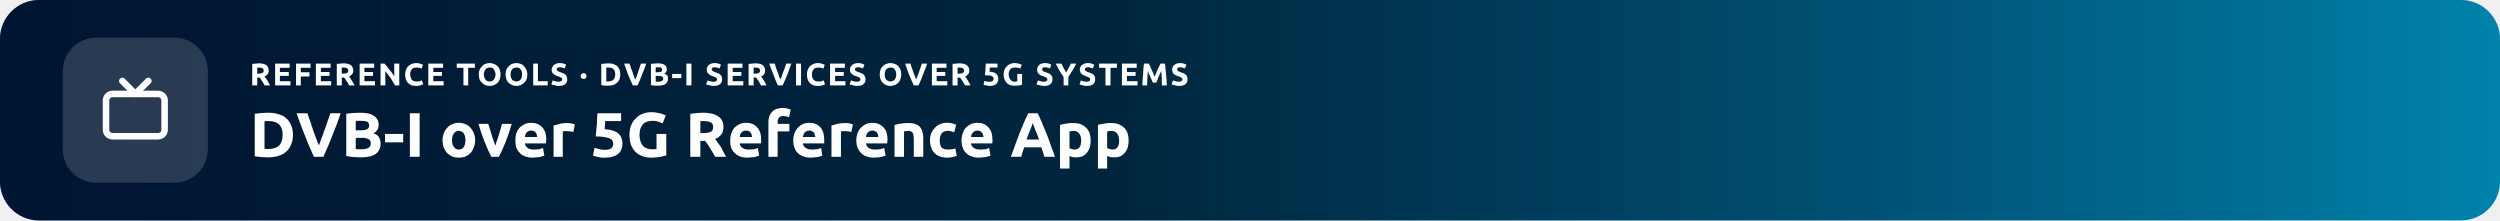
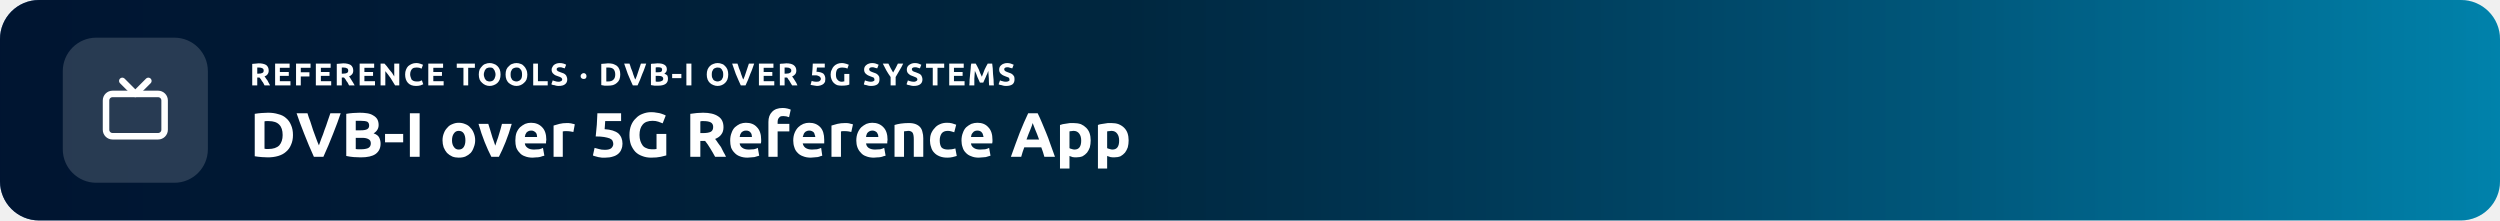
- <svg xmlns="http://www.w3.org/2000/svg" width="896" height="79" viewBox="0 0 896 79" role="img" aria-label="Reference Tools · DVB-I Services over 5G Systems: DVB-I over 5G Reference App">
+ <svg xmlns="http://www.w3.org/2000/svg" width="896" height="79" viewBox="0 0 896 79" role="img" aria-label="Reference Tools · DVB-I over 5G Systems: DVB-I over 5G Reference App">
  <defs>
    <linearGradient id="brand" x1="0" y1="0" x2="1" y2="0">
      <stop offset="0" stop-color="#003580" />
      <stop offset="1" stop-color="#00a0d2" />
    </linearGradient>
    <linearGradient id="shade" x1="0" y1="0" x2="1" y2="0">
      <stop offset="0" stop-color="#000" stop-opacity="0.62" />
      <stop offset="0.45" stop-color="#000" stop-opacity="0.62" />
      <stop offset="1" stop-color="#000" stop-opacity="0.18" />
    </linearGradient>
    <clipPath id="card">
      <rect width="896" height="79" rx="14" />
    </clipPath>
  </defs>
  <g clip-path="url(#card)">
    <rect width="896" height="79" fill="url(#brand)" />
    <rect width="896" height="79" fill="url(#shade)" />
  </g>
  <rect x="22.5" y="13.5" width="52" height="52" rx="12" fill="#fff" fill-opacity="0.16" />
  <g transform="translate(34.5 25.5) scale(1.16667)" fill="none" stroke="#fff" stroke-width="2" stroke-linecap="round" stroke-linejoin="round">
    <path d="M3 9a2 2 0 0 1 2 -2h14a2 2 0 0 1 2 2v9a2 2 0 0 1 -2 2h-14a2 2 0 0 1 -2 -2l0 -9" />
    <path d="M16 3l-4 4l-4 -4" />
  </g>
-   <path d="M92.7 22.7Q94.4 22.7 95.4 23.3Q96.3 24 96.3 25.3Q96.3 26.1 95.9 26.6Q95.6 27.1 94.8 27.4Q95.1 27.7 95.3 28.1Q95.6 28.5 95.9 28.9Q96.1 29.3 96.3 29.7Q96.6 30.2 96.8 30.6H94.8Q94.6 30.2 94.4 29.8Q94.2 29.4 93.9 29.1Q93.7 28.7 93.5 28.4Q93.2 28 93 27.8H92.2V30.6H90.4V22.9Q91 22.8 91.6 22.8Q92.2 22.7 92.7 22.7ZM92.8 24.2Q92.6 24.2 92.4 24.2Q92.3 24.2 92.2 24.2V26.4H92.7Q93.6 26.4 94.1 26.1Q94.5 25.9 94.5 25.3Q94.5 24.7 94.1 24.5Q93.6 24.2 92.8 24.2Z M98.6 30.6V22.8H103.8V24.3H100.3V25.8H103.5V27.2H100.3V29.1H104.1V30.6Z M106.1 30.6V22.8H111.3V24.3H107.8V25.9H110.9V27.4H107.8V30.6Z M113.2 30.6V22.8H118.5V24.3H115V25.8H118.1V27.2H115V29.1H118.7V30.6Z M123 22.7Q124.7 22.7 125.7 23.3Q126.6 24 126.6 25.3Q126.6 26.1 126.2 26.6Q125.8 27.1 125.1 27.4Q125.4 27.7 125.6 28.1Q125.9 28.5 126.1 28.9Q126.4 29.3 126.6 29.7Q126.9 30.2 127.1 30.6H125.1Q124.9 30.2 124.7 29.8Q124.5 29.4 124.2 29.1Q124 28.7 123.8 28.4Q123.5 28 123.3 27.8H122.5V30.6H120.7V22.9Q121.3 22.8 121.9 22.8Q122.5 22.7 123 22.7ZM123.1 24.2Q122.9 24.2 122.7 24.2Q122.6 24.2 122.5 24.2V26.4H122.9Q123.9 26.4 124.4 26.1Q124.8 25.9 124.8 25.3Q124.8 24.7 124.4 24.5Q123.9 24.2 123.1 24.2Z M128.9 30.6V22.8H134.1V24.3H130.6V25.8H133.7V27.2H130.6V29.1H134.4V30.6Z M141.6 30.6Q140.8 29.3 140 28Q139.1 26.7 138.1 25.5V30.6H136.4V22.8H137.8Q138.2 23.2 138.6 23.7Q139.1 24.3 139.5 24.9Q140 25.5 140.5 26.1Q140.9 26.8 141.3 27.4V22.8H143.1V30.6Z M149.1 30.8Q147.2 30.8 146.2 29.7Q145.2 28.6 145.2 26.7Q145.2 25.7 145.5 25Q145.8 24.2 146.3 23.7Q146.9 23.2 147.6 22.9Q148.3 22.6 149.2 22.6Q149.7 22.6 150.1 22.7Q150.5 22.8 150.8 22.9Q151.1 23 151.3 23.1Q151.5 23.2 151.6 23.2L151.1 24.6Q150.7 24.4 150.3 24.3Q149.8 24.2 149.2 24.2Q148.8 24.2 148.4 24.3Q148 24.4 147.7 24.7Q147.4 25 147.2 25.5Q147 26 147 26.7Q147 27.2 147.2 27.7Q147.3 28.1 147.5 28.5Q147.8 28.8 148.2 29Q148.7 29.2 149.3 29.2Q149.6 29.2 149.9 29.2Q150.3 29.1 150.5 29.1Q150.7 29 150.9 28.9Q151.1 28.8 151.2 28.8L151.7 30.2Q151.3 30.4 150.7 30.6Q150 30.8 149.1 30.8Z M153.5 30.6V22.8H158.8V24.3H155.3V25.8H158.4V27.2H155.3V29.1H159V30.6Z M170.2 22.8V24.3H167.8V30.6H166.1V24.3H163.7V22.8Z M173.4 26.7Q173.4 27.3 173.6 27.7Q173.7 28.2 174 28.5Q174.2 28.9 174.6 29Q175 29.2 175.5 29.2Q176 29.2 176.4 29Q176.8 28.9 177 28.5Q177.3 28.2 177.4 27.7Q177.6 27.3 177.6 26.7Q177.6 26.1 177.4 25.7Q177.3 25.2 177 24.9Q176.8 24.5 176.4 24.3Q176 24.2 175.5 24.2Q175 24.2 174.6 24.4Q174.2 24.5 174 24.9Q173.7 25.2 173.6 25.7Q173.4 26.1 173.4 26.7ZM179.4 26.7Q179.4 27.7 179.1 28.5Q178.8 29.2 178.3 29.7Q177.8 30.2 177 30.5Q176.3 30.8 175.5 30.8Q174.7 30.8 174 30.5Q173.3 30.2 172.8 29.7Q172.2 29.2 171.9 28.5Q171.6 27.7 171.6 26.7Q171.6 25.7 171.9 24.9Q172.3 24.2 172.8 23.7Q173.3 23.1 174 22.9Q174.7 22.6 175.5 22.6Q176.3 22.6 177 22.9Q177.7 23.1 178.3 23.7Q178.8 24.2 179.1 24.9Q179.4 25.7 179.4 26.7Z M183 26.7Q183 27.3 183.1 27.7Q183.3 28.2 183.5 28.5Q183.8 28.9 184.2 29Q184.6 29.2 185.1 29.2Q185.6 29.2 185.9 29Q186.3 28.9 186.6 28.5Q186.9 28.2 187 27.7Q187.1 27.3 187.1 26.7Q187.1 26.1 187 25.7Q186.9 25.2 186.6 24.9Q186.3 24.5 185.9 24.3Q185.6 24.2 185.1 24.2Q184.6 24.2 184.2 24.4Q183.8 24.5 183.5 24.9Q183.3 25.2 183.1 25.7Q183 26.1 183 26.7ZM189 26.7Q189 27.7 188.7 28.5Q188.4 29.2 187.8 29.7Q187.3 30.2 186.6 30.5Q185.9 30.8 185.1 30.8Q184.3 30.8 183.6 30.5Q182.9 30.2 182.3 29.7Q181.8 29.2 181.5 28.5Q181.2 27.7 181.2 26.7Q181.2 25.7 181.5 24.9Q181.8 24.2 182.4 23.7Q182.9 23.1 183.6 22.9Q184.3 22.6 185.1 22.6Q185.9 22.6 186.6 22.9Q187.3 23.1 187.8 23.7Q188.3 24.2 188.6 24.9Q189 25.7 189 26.7Z M196.3 29.1V30.6H191.1V22.8H192.8V29.1Z M200.2 29.3Q200.6 29.3 200.8 29.2Q201.1 29.1 201.2 29Q201.4 28.9 201.4 28.8Q201.5 28.6 201.5 28.5Q201.5 28.1 201.1 27.8Q200.8 27.6 199.9 27.3Q199.5 27.1 199.1 27Q198.7 26.8 198.4 26.5Q198.1 26.3 197.9 25.9Q197.7 25.5 197.7 25Q197.7 24.4 198 24Q198.2 23.6 198.5 23.3Q198.9 23 199.4 22.8Q200 22.6 200.6 22.6Q201.4 22.6 202 22.8Q202.6 23 202.9 23.2L202.4 24.5Q202.1 24.4 201.7 24.3Q201.3 24.1 200.7 24.1Q200.1 24.1 199.8 24.3Q199.5 24.5 199.5 24.8Q199.5 25 199.6 25.2Q199.8 25.3 199.9 25.5Q200.1 25.6 200.4 25.7Q200.6 25.8 200.9 25.9Q201.5 26.1 202 26.3Q202.4 26.5 202.7 26.8Q203 27.1 203.1 27.5Q203.3 27.9 203.3 28.5Q203.3 29.6 202.5 30.2Q201.8 30.8 200.2 30.8Q199.7 30.8 199.3 30.7Q198.9 30.6 198.6 30.5Q198.2 30.5 198 30.4Q197.8 30.3 197.6 30.2L198.1 28.8Q198.5 29 199 29.1Q199.5 29.3 200.2 29.3Z M210.2 27.3Q210.2 27.8 209.9 28.1Q209.6 28.3 209.2 28.3Q208.8 28.3 208.5 28.1Q208.1 27.8 208.1 27.3Q208.1 26.8 208.5 26.5Q208.8 26.2 209.2 26.2Q209.6 26.2 209.9 26.5Q210.2 26.8 210.2 27.3Z M217.3 29.2Q217.4 29.2 217.6 29.2Q217.7 29.2 217.9 29.2Q219.3 29.2 219.9 28.5Q220.5 27.9 220.5 26.7Q220.5 25.5 219.9 24.8Q219.3 24.2 218 24.2Q217.8 24.2 217.6 24.2Q217.4 24.2 217.3 24.2ZM222.3 26.7Q222.3 27.7 222 28.5Q221.7 29.2 221.1 29.7Q220.6 30.2 219.7 30.5Q218.9 30.7 217.9 30.7Q217.4 30.7 216.7 30.7Q216.1 30.6 215.5 30.5V22.9Q216.1 22.8 216.8 22.8Q217.4 22.7 217.9 22.7Q218.9 22.7 219.7 22.9Q220.5 23.2 221.1 23.6Q221.7 24.1 222 24.9Q222.3 25.6 222.3 26.7Z M226.8 30.6Q226.3 29.6 225.9 28.6Q225.4 27.5 225 26.5Q224.6 25.4 224.3 24.5Q223.9 23.5 223.7 22.8H225.6Q225.9 23.5 226.1 24.3Q226.4 25 226.7 25.8Q226.9 26.6 227.2 27.3Q227.4 28 227.7 28.5Q227.9 28 228.2 27.3Q228.4 26.6 228.7 25.8Q229 25 229.2 24.3Q229.5 23.5 229.7 22.8H231.6Q231.3 23.5 231 24.5Q230.7 25.4 230.2 26.5Q229.8 27.5 229.4 28.6Q228.9 29.6 228.5 30.6Z M235.9 30.7Q235.2 30.7 234.6 30.7Q234 30.6 233.3 30.5V22.9Q233.8 22.8 234.5 22.8Q235.1 22.7 235.6 22.7Q236.4 22.7 237 22.8Q237.6 22.9 238.1 23.2Q238.5 23.4 238.8 23.9Q239 24.3 239 24.9Q239 25.8 238.1 26.4Q238.9 26.7 239.2 27.1Q239.4 27.6 239.4 28.2Q239.4 29.5 238.5 30.1Q237.6 30.7 235.9 30.7ZM235 27.2V29.2Q235.2 29.2 235.4 29.3Q235.6 29.3 235.9 29.3Q236.7 29.3 237.2 29Q237.7 28.8 237.7 28.2Q237.7 27.7 237.2 27.4Q236.8 27.2 236.1 27.2ZM235 25.9H235.8Q236.7 25.9 237 25.7Q237.3 25.4 237.3 25Q237.3 24.5 237 24.3Q236.6 24.1 235.9 24.1Q235.7 24.1 235.4 24.1Q235.2 24.1 235 24.2Z M240.9 26.5H244.2V28H240.9Z M246 22.8H247.8V30.6H246Z M255.7 29.3Q256.1 29.3 256.4 29.2Q256.6 29.1 256.7 29Q256.9 28.9 256.9 28.8Q257 28.6 257 28.5Q257 28.1 256.6 27.8Q256.3 27.6 255.4 27.3Q255 27.1 254.6 27Q254.3 26.8 254 26.5Q253.6 26.3 253.5 25.9Q253.3 25.5 253.3 25Q253.3 24.4 253.5 24Q253.7 23.6 254 23.3Q254.4 23 254.9 22.8Q255.5 22.6 256.1 22.6Q256.9 22.6 257.5 22.8Q258.1 23 258.4 23.2L257.9 24.5Q257.6 24.4 257.2 24.3Q256.8 24.1 256.2 24.1Q255.6 24.1 255.3 24.3Q255.1 24.5 255.1 24.8Q255.1 25 255.2 25.2Q255.3 25.3 255.5 25.5Q255.6 25.6 255.9 25.7Q256.1 25.8 256.4 25.9Q257 26.1 257.5 26.3Q257.9 26.5 258.2 26.8Q258.5 27.1 258.7 27.5Q258.8 27.9 258.8 28.5Q258.8 29.6 258 30.2Q257.3 30.8 255.7 30.8Q255.2 30.8 254.8 30.7Q254.4 30.6 254.1 30.5Q253.8 30.5 253.5 30.4Q253.3 30.3 253.1 30.2L253.6 28.8Q254 29 254.5 29.1Q255 29.3 255.7 29.3Z M260.8 30.6V22.8H266.1V24.3H262.6V25.8H265.7V27.2H262.6V29.1H266.4V30.6Z M270.6 22.7Q272.4 22.7 273.3 23.3Q274.2 24 274.2 25.3Q274.2 26.1 273.9 26.6Q273.5 27.1 272.8 27.4Q273 27.7 273.3 28.1Q273.5 28.5 273.8 28.9Q274 29.3 274.3 29.7Q274.5 30.2 274.7 30.6H272.7Q272.5 30.2 272.3 29.8Q272.1 29.4 271.9 29.1Q271.6 28.7 271.4 28.4Q271.2 28 271 27.8H270.1V30.6H268.3V22.9Q268.9 22.8 269.5 22.8Q270.1 22.7 270.6 22.7ZM270.7 24.2Q270.5 24.2 270.4 24.2Q270.2 24.2 270.1 24.2V26.4H270.6Q271.6 26.4 272 26.1Q272.4 25.9 272.4 25.3Q272.4 24.7 272 24.5Q271.6 24.2 270.7 24.2Z M278.8 30.6Q278.4 29.6 277.9 28.6Q277.5 27.5 277.1 26.5Q276.7 25.4 276.3 24.5Q276 23.5 275.7 22.8H277.7Q277.9 23.5 278.1 24.3Q278.4 25 278.7 25.8Q279 26.6 279.2 27.3Q279.5 28 279.7 28.5Q279.9 28 280.2 27.3Q280.4 26.6 280.7 25.8Q281 25 281.3 24.3Q281.5 23.5 281.8 22.8H283.6Q283.4 23.5 283 24.5Q282.7 25.4 282.3 26.5Q281.9 27.5 281.4 28.6Q281 29.6 280.5 30.6Z M285.3 22.8H287.1V30.6H285.3Z M293.1 30.8Q291.2 30.8 290.2 29.7Q289.2 28.6 289.2 26.7Q289.2 25.7 289.5 25Q289.8 24.2 290.3 23.7Q290.9 23.2 291.6 22.9Q292.3 22.6 293.2 22.6Q293.7 22.6 294.1 22.7Q294.5 22.8 294.8 22.9Q295.1 23 295.3 23.1Q295.5 23.2 295.6 23.2L295.1 24.6Q294.7 24.4 294.2 24.3Q293.8 24.2 293.2 24.2Q292.8 24.2 292.4 24.3Q292 24.4 291.7 24.7Q291.4 25 291.2 25.5Q291 26 291 26.7Q291 27.2 291.1 27.7Q291.3 28.1 291.5 28.5Q291.8 28.8 292.2 29Q292.6 29.2 293.2 29.2Q293.6 29.2 293.9 29.2Q294.2 29.1 294.5 29.1Q294.7 29 294.9 28.9Q295.1 28.8 295.2 28.8L295.7 30.2Q295.3 30.4 294.7 30.6Q294 30.8 293.1 30.8Z M297.5 30.6V22.8H302.8V24.3H299.3V25.8H302.4V27.2H299.3V29.1H303V30.6Z M307.1 29.3Q307.5 29.3 307.7 29.2Q308 29.1 308.1 29Q308.3 28.9 308.3 28.8Q308.4 28.6 308.4 28.5Q308.4 28.1 308 27.8Q307.7 27.6 306.8 27.3Q306.4 27.1 306 27Q305.6 26.8 305.3 26.5Q305 26.3 304.8 25.9Q304.6 25.5 304.6 25Q304.6 24.4 304.8 24Q305.1 23.6 305.4 23.3Q305.8 23 306.3 22.8Q306.9 22.6 307.5 22.6Q308.3 22.6 308.9 22.8Q309.4 23 309.8 23.2L309.3 24.5Q309 24.4 308.6 24.3Q308.2 24.1 307.6 24.1Q307 24.1 306.7 24.3Q306.4 24.5 306.4 24.8Q306.4 25 306.5 25.2Q306.6 25.3 306.8 25.5Q307 25.6 307.3 25.7Q307.5 25.8 307.8 25.9Q308.4 26.1 308.9 26.3Q309.3 26.5 309.6 26.8Q309.9 27.1 310 27.5Q310.2 27.9 310.2 28.5Q310.2 29.6 309.4 30.2Q308.7 30.8 307.1 30.8Q306.6 30.8 306.2 30.7Q305.8 30.6 305.4 30.5Q305.1 30.5 304.9 30.4Q304.7 30.3 304.5 30.2L305 28.8Q305.4 29 305.9 29.1Q306.4 29.3 307.1 29.3Z M317.1 26.7Q317.1 27.3 317.2 27.7Q317.3 28.2 317.6 28.5Q317.9 28.9 318.3 29Q318.6 29.2 319.1 29.2Q319.6 29.2 320 29Q320.4 28.9 320.7 28.5Q320.9 28.2 321.1 27.7Q321.2 27.3 321.2 26.7Q321.2 26.1 321.1 25.7Q320.9 25.2 320.7 24.9Q320.4 24.5 320 24.3Q319.6 24.2 319.1 24.2Q318.6 24.2 318.3 24.4Q317.9 24.5 317.6 24.9Q317.3 25.2 317.2 25.7Q317.1 26.1 317.1 26.7ZM323 26.7Q323 27.7 322.7 28.5Q322.4 29.2 321.9 29.7Q321.4 30.2 320.7 30.5Q320 30.8 319.1 30.8Q318.3 30.8 317.6 30.5Q316.9 30.2 316.4 29.7Q315.9 29.2 315.6 28.5Q315.3 27.7 315.3 26.7Q315.3 25.7 315.6 24.9Q315.9 24.2 316.4 23.7Q317 23.1 317.7 22.9Q318.4 22.6 319.1 22.6Q319.9 22.6 320.6 22.9Q321.4 23.1 321.9 23.7Q322.4 24.2 322.7 24.9Q323 25.7 323 26.7Z M327.5 30.6Q327 29.6 326.6 28.6Q326.1 27.5 325.7 26.5Q325.3 25.4 325 24.5Q324.6 23.5 324.4 22.8H326.3Q326.5 23.5 326.8 24.3Q327.1 25 327.3 25.8Q327.6 26.6 327.9 27.3Q328.1 28 328.3 28.5Q328.6 28 328.8 27.3Q329.1 26.6 329.4 25.8Q329.6 25 329.9 24.3Q330.2 23.5 330.4 22.8H332.3Q332 23.5 331.7 24.5Q331.3 25.4 330.9 26.5Q330.5 27.5 330.1 28.6Q329.6 29.6 329.2 30.6Z M334 30.6V22.8H339.2V24.3H335.7V25.8H338.8V27.2H335.7V29.1H339.5V30.6Z M343.7 22.7Q345.5 22.7 346.4 23.3Q347.4 24 347.4 25.3Q347.4 26.1 347 26.6Q346.6 27.1 345.9 27.4Q346.1 27.7 346.4 28.1Q346.6 28.5 346.9 28.9Q347.1 29.3 347.4 29.7Q347.6 30.2 347.8 30.6H345.9Q345.6 30.2 345.4 29.8Q345.2 29.4 345 29.1Q344.7 28.7 344.5 28.4Q344.3 28 344.1 27.8H343.2V30.6H341.4V22.9Q342 22.8 342.6 22.8Q343.2 22.7 343.7 22.7ZM343.8 24.2Q343.6 24.2 343.5 24.2Q343.3 24.2 343.2 24.2V26.4H343.7Q344.7 26.4 345.1 26.1Q345.5 25.9 345.5 25.3Q345.5 24.7 345.1 24.5Q344.7 24.2 343.8 24.2Z M356.1 28.3Q356.1 28 356 27.7Q355.9 27.5 355.5 27.3Q355.1 27.1 354.5 27Q353.9 27 353 27Q353.1 25.9 353.2 24.8Q353.3 23.8 353.3 22.8H357.5V24.2H354.7Q354.7 24.6 354.7 25Q354.7 25.4 354.6 25.7Q356.3 25.8 357 26.4Q357.8 27.1 357.8 28.3Q357.8 28.8 357.6 29.3Q357.4 29.7 357.1 30.1Q356.7 30.4 356.1 30.6Q355.5 30.8 354.7 30.8Q354.4 30.8 354.1 30.7Q353.8 30.7 353.5 30.6Q353.2 30.6 352.9 30.5Q352.7 30.4 352.5 30.4L352.8 29Q353.1 29.1 353.6 29.2Q354 29.3 354.7 29.3Q355.5 29.3 355.8 29Q356.1 28.7 356.1 28.3Z M363.9 24.2Q362.6 24.2 362.1 24.8Q361.5 25.5 361.5 26.7Q361.5 27.3 361.7 27.7Q361.8 28.2 362.1 28.5Q362.4 28.9 362.8 29.1Q363.2 29.3 363.7 29.3Q364 29.3 364.2 29.2Q364.4 29.2 364.6 29.2V26.5H366.3V30.3Q366 30.5 365.3 30.6Q364.6 30.7 363.6 30.7Q362.7 30.7 362 30.5Q361.3 30.2 360.8 29.7Q360.3 29.2 360 28.4Q359.7 27.7 359.7 26.7Q359.7 25.7 360 25Q360.3 24.2 360.9 23.7Q361.4 23.2 362.1 22.9Q362.8 22.6 363.6 22.6Q364.2 22.6 364.6 22.7Q365.1 22.8 365.4 22.9Q365.7 23 365.9 23.1Q366.1 23.2 366.2 23.2L365.7 24.6Q365.4 24.4 364.9 24.3Q364.4 24.2 363.9 24.2Z M374.1 29.3Q374.5 29.3 374.7 29.2Q375 29.1 375.1 29Q375.3 28.9 375.3 28.8Q375.4 28.6 375.4 28.5Q375.4 28.1 375 27.8Q374.7 27.6 373.8 27.3Q373.4 27.1 373 27Q372.7 26.8 372.3 26.5Q372 26.3 371.9 25.9Q371.7 25.5 371.7 25Q371.7 24.4 371.9 24Q372.1 23.6 372.4 23.3Q372.8 23 373.3 22.8Q373.9 22.6 374.5 22.6Q375.3 22.6 375.9 22.8Q376.5 23 376.8 23.2L376.3 24.5Q376 24.4 375.6 24.3Q375.2 24.1 374.6 24.1Q374 24.1 373.7 24.3Q373.5 24.5 373.5 24.8Q373.5 25 373.6 25.2Q373.7 25.3 373.8 25.5Q374 25.6 374.3 25.7Q374.5 25.8 374.8 25.9Q375.4 26.1 375.9 26.3Q376.3 26.5 376.6 26.8Q376.9 27.1 377.1 27.5Q377.2 27.9 377.2 28.5Q377.2 29.6 376.4 30.2Q375.7 30.8 374.1 30.8Q373.6 30.8 373.2 30.7Q372.8 30.6 372.5 30.5Q372.1 30.5 371.9 30.4Q371.7 30.3 371.5 30.2L372 28.8Q372.4 29 372.9 29.1Q373.4 29.3 374.1 29.3Z M382.1 26Q382.6 25.2 383 24.4Q383.4 23.6 383.8 22.8H385.7Q385.1 24.1 384.4 25.2Q383.7 26.4 382.9 27.6V30.6H381.2V27.6Q380.4 26.5 379.7 25.3Q379 24.1 378.4 22.8H380.4Q380.8 23.6 381.2 24.4Q381.6 25.2 382.1 26Z M389.5 29.3Q389.8 29.3 390.1 29.2Q390.3 29.1 390.5 29Q390.6 28.9 390.7 28.8Q390.7 28.6 390.7 28.5Q390.7 28.1 390.4 27.8Q390 27.6 389.1 27.3Q388.8 27.1 388.4 27Q388 26.8 387.7 26.5Q387.4 26.3 387.2 25.9Q387 25.5 387 25Q387 24.4 387.2 24Q387.4 23.6 387.8 23.3Q388.1 23 388.7 22.8Q389.2 22.6 389.9 22.6Q390.7 22.6 391.2 22.8Q391.8 23 392.2 23.2L391.7 24.5Q391.3 24.4 390.9 24.3Q390.5 24.1 390 24.1Q389.3 24.1 389.1 24.3Q388.8 24.5 388.8 24.8Q388.8 25 388.9 25.2Q389 25.3 389.2 25.5Q389.4 25.6 389.6 25.7Q389.9 25.8 390.1 25.9Q390.8 26.1 391.2 26.3Q391.7 26.5 392 26.8Q392.2 27.1 392.4 27.5Q392.5 27.9 392.5 28.5Q392.5 29.6 391.8 30.2Q391 30.8 389.5 30.8Q389 30.8 388.5 30.7Q388.1 30.6 387.8 30.5Q387.5 30.5 387.2 30.4Q387 30.3 386.9 30.2L387.4 28.8Q387.7 29 388.2 29.1Q388.7 29.3 389.5 29.3Z M400.3 22.8V24.3H398V30.6H396.2V24.3H393.9V22.8Z M402.1 30.6V22.8H407.4V24.3H403.9V25.8H407V27.2H403.9V29.1H407.7V30.6Z M411.7 22.8Q411.9 23.2 412.2 23.7Q412.4 24.3 412.7 24.9Q413 25.5 413.3 26.2Q413.6 26.9 413.8 27.5Q414.1 26.9 414.4 26.2Q414.6 25.5 414.9 24.9Q415.2 24.3 415.5 23.7Q415.7 23.2 415.9 22.8H417.5Q417.7 23.6 417.7 24.5Q417.8 25.5 417.9 26.5Q418 27.6 418.1 28.6Q418.1 29.7 418.2 30.6H416.4Q416.4 29.5 416.4 28.1Q416.3 26.8 416.2 25.4Q416 25.9 415.7 26.5Q415.5 27 415.2 27.6Q415 28.2 414.8 28.7Q414.6 29.2 414.4 29.6H413.2Q413 29.2 412.8 28.7Q412.6 28.2 412.3 27.6Q412.1 27 411.8 26.5Q411.6 25.9 411.4 25.4Q411.3 26.8 411.2 28.1Q411.2 29.5 411.1 30.6H409.4Q409.5 29.7 409.5 28.6Q409.6 27.6 409.7 26.5Q409.7 25.5 409.8 24.5Q409.9 23.6 410 22.8Z M422.5 29.3Q422.9 29.3 423.1 29.2Q423.4 29.1 423.5 29Q423.7 28.9 423.7 28.8Q423.8 28.6 423.8 28.5Q423.8 28.1 423.4 27.8Q423.1 27.6 422.2 27.3Q421.8 27.1 421.4 27Q421 26.8 420.7 26.5Q420.4 26.3 420.3 25.9Q420.1 25.5 420.1 25Q420.1 24.4 420.3 24Q420.5 23.6 420.8 23.3Q421.2 23 421.7 22.8Q422.3 22.6 422.9 22.6Q423.7 22.6 424.3 22.8Q424.9 23 425.2 23.2L424.7 24.5Q424.4 24.4 424 24.3Q423.6 24.1 423 24.1Q422.4 24.1 422.1 24.3Q421.9 24.5 421.9 24.8Q421.9 25 422 25.2Q422.1 25.3 422.2 25.5Q422.4 25.6 422.7 25.7Q422.9 25.8 423.2 25.9Q423.8 26.1 424.3 26.3Q424.7 26.5 425 26.8Q425.3 27.1 425.5 27.5Q425.6 27.9 425.6 28.5Q425.6 29.6 424.8 30.2Q424.1 30.8 422.5 30.8Q422 30.8 421.6 30.7Q421.2 30.6 420.9 30.5Q420.5 30.5 420.3 30.4Q420.1 30.3 419.9 30.2L420.4 28.8Q420.8 29 421.3 29.1Q421.8 29.3 422.5 29.3Z" fill="#fff" />
+   <path d="M92.7 22.7Q94.4 22.7 95.4 23.3Q96.3 24 96.3 25.3Q96.3 26.1 95.9 26.6Q95.6 27.1 94.8 27.4Q95.1 27.7 95.3 28.1Q95.6 28.5 95.9 28.9Q96.1 29.3 96.3 29.7Q96.6 30.2 96.8 30.6H94.8Q94.6 30.2 94.4 29.8Q94.2 29.4 93.9 29.1Q93.7 28.7 93.5 28.4Q93.2 28 93 27.8H92.2V30.6H90.4V22.9Q91 22.8 91.6 22.8Q92.2 22.7 92.7 22.7ZM92.8 24.2Q92.6 24.2 92.4 24.2Q92.3 24.2 92.2 24.2V26.4H92.7Q93.6 26.4 94.1 26.1Q94.5 25.9 94.5 25.3Q94.5 24.7 94.1 24.5Q93.6 24.2 92.8 24.2Z M98.6 30.6V22.8H103.8V24.3H100.3V25.8H103.5V27.2H100.3V29.1H104.1V30.6Z M106.1 30.6V22.8H111.3V24.3H107.8V25.9H110.9V27.4H107.8V30.6Z M113.2 30.6V22.8H118.5V24.3H115V25.8H118.1V27.2H115V29.1H118.7V30.6Z M123 22.7Q124.7 22.7 125.7 23.3Q126.6 24 126.6 25.3Q126.6 26.1 126.2 26.6Q125.8 27.1 125.1 27.4Q125.4 27.7 125.6 28.1Q125.9 28.5 126.1 28.9Q126.4 29.3 126.6 29.7Q126.9 30.2 127.1 30.6H125.1Q124.9 30.2 124.7 29.8Q124.5 29.4 124.2 29.1Q124 28.7 123.8 28.4Q123.5 28 123.3 27.8H122.5V30.6H120.7V22.9Q121.3 22.8 121.9 22.8Q122.5 22.7 123 22.7ZM123.1 24.2Q122.9 24.2 122.7 24.2Q122.6 24.2 122.5 24.2V26.4H122.9Q123.9 26.4 124.4 26.1Q124.8 25.9 124.8 25.3Q124.8 24.7 124.4 24.5Q123.9 24.2 123.1 24.2Z M128.9 30.6V22.8H134.1V24.3H130.6V25.8H133.7V27.2H130.6V29.1H134.4V30.6Z M141.6 30.6Q140.8 29.3 140 28Q139.1 26.7 138.1 25.5V30.6H136.4V22.8H137.8Q138.2 23.2 138.6 23.7Q139.1 24.3 139.5 24.9Q140 25.5 140.5 26.1Q140.9 26.8 141.3 27.4V22.8H143.1V30.6Z M149.1 30.8Q147.2 30.8 146.2 29.7Q145.2 28.6 145.2 26.7Q145.2 25.7 145.5 25Q145.8 24.2 146.3 23.7Q146.9 23.2 147.6 22.9Q148.3 22.6 149.2 22.6Q149.7 22.6 150.1 22.7Q150.5 22.8 150.8 22.9Q151.1 23 151.3 23.1Q151.5 23.2 151.6 23.2L151.1 24.6Q150.7 24.4 150.3 24.3Q149.8 24.2 149.2 24.2Q148.8 24.2 148.4 24.3Q148 24.4 147.7 24.7Q147.4 25 147.2 25.5Q147 26 147 26.7Q147 27.2 147.2 27.7Q147.3 28.1 147.5 28.5Q147.8 28.8 148.2 29Q148.7 29.2 149.3 29.2Q149.6 29.2 149.9 29.2Q150.3 29.1 150.5 29.1Q150.7 29 150.9 28.9Q151.1 28.8 151.2 28.8L151.7 30.2Q151.3 30.4 150.7 30.6Q150 30.8 149.1 30.8Z M153.5 30.6V22.8H158.8V24.3H155.3V25.8H158.4V27.2H155.3V29.1H159V30.6Z M170.2 22.8V24.3H167.8V30.6H166.1V24.3H163.7V22.8Z M173.4 26.7Q173.4 27.3 173.6 27.7Q173.7 28.2 174 28.5Q174.2 28.9 174.6 29Q175 29.2 175.5 29.2Q176 29.2 176.4 29Q176.8 28.9 177 28.5Q177.3 28.2 177.4 27.7Q177.6 27.3 177.6 26.7Q177.6 26.1 177.4 25.7Q177.3 25.2 177 24.9Q176.8 24.5 176.4 24.3Q176 24.2 175.5 24.2Q175 24.2 174.6 24.4Q174.2 24.5 174 24.9Q173.7 25.2 173.6 25.7Q173.4 26.1 173.4 26.7ZM179.4 26.7Q179.4 27.7 179.1 28.5Q178.8 29.2 178.3 29.7Q177.8 30.2 177 30.5Q176.3 30.8 175.5 30.8Q174.7 30.8 174 30.5Q173.3 30.2 172.8 29.7Q172.2 29.2 171.9 28.5Q171.6 27.7 171.6 26.7Q171.6 25.7 171.9 24.9Q172.3 24.2 172.8 23.7Q173.3 23.1 174 22.9Q174.7 22.6 175.5 22.6Q176.3 22.6 177 22.9Q177.7 23.1 178.3 23.7Q178.8 24.2 179.1 24.9Q179.4 25.7 179.4 26.7Z M183 26.7Q183 27.3 183.1 27.7Q183.3 28.2 183.5 28.5Q183.8 28.9 184.2 29Q184.6 29.2 185.1 29.2Q185.6 29.2 185.9 29Q186.3 28.9 186.6 28.5Q186.9 28.2 187 27.7Q187.1 27.3 187.1 26.7Q187.1 26.1 187 25.7Q186.9 25.2 186.6 24.9Q186.3 24.5 185.9 24.3Q185.6 24.2 185.1 24.2Q184.6 24.2 184.2 24.4Q183.8 24.5 183.5 24.9Q183.3 25.2 183.1 25.7Q183 26.1 183 26.7ZM189 26.7Q189 27.7 188.7 28.5Q188.4 29.2 187.8 29.7Q187.3 30.2 186.6 30.5Q185.9 30.8 185.1 30.8Q184.3 30.8 183.6 30.5Q182.9 30.2 182.3 29.7Q181.8 29.2 181.5 28.5Q181.2 27.7 181.2 26.7Q181.2 25.7 181.5 24.9Q181.8 24.2 182.4 23.7Q182.9 23.1 183.6 22.9Q184.3 22.6 185.1 22.6Q185.9 22.6 186.6 22.9Q187.3 23.1 187.8 23.7Q188.3 24.2 188.6 24.9Q189 25.7 189 26.7Z M196.3 29.1V30.6H191.1V22.8H192.8V29.1Z M200.2 29.3Q200.6 29.3 200.8 29.2Q201.1 29.1 201.2 29Q201.4 28.9 201.4 28.8Q201.5 28.6 201.5 28.5Q201.5 28.1 201.1 27.8Q200.8 27.6 199.9 27.3Q199.5 27.1 199.1 27Q198.7 26.8 198.4 26.5Q198.1 26.3 197.9 25.9Q197.7 25.5 197.7 25Q197.7 24.4 198 24Q198.2 23.6 198.5 23.3Q198.9 23 199.4 22.8Q200 22.6 200.6 22.6Q201.4 22.6 202 22.8Q202.6 23 202.9 23.2L202.4 24.5Q202.1 24.4 201.7 24.3Q201.3 24.1 200.7 24.1Q200.1 24.1 199.8 24.3Q199.5 24.5 199.5 24.8Q199.5 25 199.6 25.2Q199.8 25.3 199.9 25.5Q200.1 25.6 200.4 25.7Q200.6 25.8 200.9 25.9Q201.5 26.1 202 26.3Q202.4 26.5 202.7 26.8Q203 27.1 203.1 27.5Q203.3 27.9 203.3 28.5Q203.3 29.6 202.5 30.2Q201.8 30.8 200.2 30.8Q199.7 30.8 199.3 30.7Q198.9 30.6 198.6 30.5Q198.2 30.5 198 30.4Q197.8 30.3 197.6 30.2L198.1 28.8Q198.5 29 199 29.1Q199.5 29.3 200.2 29.3Z M210.2 27.3Q210.2 27.8 209.9 28.1Q209.6 28.3 209.2 28.3Q208.8 28.3 208.5 28.1Q208.1 27.8 208.1 27.3Q208.1 26.8 208.5 26.5Q208.8 26.2 209.2 26.2Q209.6 26.2 209.9 26.5Q210.2 26.8 210.2 27.3Z M217.3 29.2Q217.4 29.2 217.6 29.2Q217.7 29.2 217.9 29.2Q219.3 29.2 219.9 28.5Q220.5 27.9 220.5 26.7Q220.5 25.5 219.9 24.8Q219.3 24.2 218 24.2Q217.8 24.2 217.6 24.2Q217.4 24.2 217.3 24.2ZM222.3 26.7Q222.3 27.7 222 28.5Q221.7 29.2 221.1 29.7Q220.6 30.2 219.7 30.5Q218.9 30.7 217.9 30.7Q217.4 30.7 216.7 30.7Q216.1 30.6 215.5 30.5V22.9Q216.1 22.8 216.8 22.8Q217.4 22.7 217.9 22.7Q218.9 22.7 219.7 22.9Q220.5 23.2 221.1 23.6Q221.7 24.1 222 24.9Q222.3 25.6 222.3 26.7Z M226.8 30.6Q226.3 29.6 225.9 28.6Q225.4 27.5 225 26.5Q224.6 25.4 224.3 24.5Q223.9 23.5 223.7 22.8H225.6Q225.9 23.5 226.1 24.3Q226.4 25 226.7 25.8Q226.9 26.6 227.2 27.3Q227.4 28 227.7 28.5Q227.9 28 228.2 27.3Q228.4 26.6 228.7 25.8Q229 25 229.2 24.3Q229.5 23.5 229.7 22.8H231.6Q231.3 23.5 231 24.5Q230.7 25.4 230.2 26.5Q229.8 27.5 229.4 28.6Q228.9 29.6 228.5 30.6Z M235.9 30.7Q235.2 30.7 234.6 30.7Q234 30.6 233.3 30.5V22.9Q233.8 22.8 234.5 22.8Q235.1 22.7 235.6 22.7Q236.4 22.7 237 22.8Q237.6 22.9 238.1 23.2Q238.5 23.4 238.8 23.9Q239 24.3 239 24.9Q239 25.8 238.1 26.4Q238.9 26.7 239.2 27.1Q239.4 27.6 239.4 28.2Q239.4 29.5 238.5 30.1Q237.6 30.7 235.9 30.7ZM235 27.2V29.2Q235.2 29.2 235.4 29.3Q235.6 29.3 235.9 29.3Q236.7 29.3 237.2 29Q237.7 28.8 237.7 28.2Q237.7 27.7 237.2 27.4Q236.8 27.2 236.1 27.2ZM235 25.9H235.8Q236.7 25.9 237 25.7Q237.3 25.4 237.3 25Q237.3 24.5 237 24.3Q236.6 24.1 235.9 24.1Q235.7 24.1 235.4 24.1Q235.2 24.1 235 24.2Z M240.9 26.5H244.2V28H240.9Z M246 22.8H247.8V30.6H246Z M255.1 26.7Q255.1 27.3 255.2 27.7Q255.4 28.2 255.6 28.5Q255.9 28.9 256.3 29Q256.7 29.2 257.2 29.2Q257.6 29.2 258 29Q258.4 28.9 258.7 28.5Q258.9 28.2 259.1 27.7Q259.2 27.3 259.2 26.7Q259.2 26.1 259.1 25.7Q258.9 25.2 258.7 24.9Q258.4 24.5 258 24.3Q257.6 24.2 257.2 24.2Q256.7 24.2 256.3 24.4Q255.9 24.5 255.6 24.9Q255.4 25.2 255.2 25.7Q255.1 26.1 255.1 26.7ZM261 26.7Q261 27.7 260.7 28.5Q260.4 29.2 259.9 29.7Q259.4 30.2 258.7 30.5Q258 30.8 257.2 30.8Q256.4 30.8 255.7 30.5Q254.9 30.2 254.4 29.7Q253.9 29.2 253.6 28.5Q253.3 27.7 253.3 26.7Q253.3 25.7 253.6 24.9Q253.9 24.2 254.4 23.7Q255 23.1 255.7 22.9Q256.4 22.6 257.2 22.6Q258 22.6 258.7 22.9Q259.4 23.1 259.9 23.7Q260.4 24.2 260.7 24.9Q261 25.7 261 26.7Z M265.5 30.6Q265 29.6 264.6 28.6Q264.1 27.5 263.7 26.5Q263.3 25.4 263 24.5Q262.6 23.5 262.4 22.8H264.3Q264.6 23.5 264.8 24.3Q265.1 25 265.4 25.8Q265.6 26.6 265.9 27.3Q266.1 28 266.4 28.5Q266.6 28 266.9 27.3Q267.1 26.6 267.4 25.8Q267.7 25 267.9 24.3Q268.2 23.5 268.4 22.8H270.3Q270 23.5 269.7 24.5Q269.4 25.4 268.9 26.5Q268.5 27.5 268.1 28.6Q267.6 29.6 267.2 30.6Z M272 30.6V22.8H277.2V24.3H273.7V25.8H276.8V27.2H273.7V29.1H277.5V30.6Z M281.8 22.7Q283.5 22.7 284.4 23.3Q285.4 24 285.4 25.3Q285.4 26.1 285 26.6Q284.6 27.1 283.9 27.4Q284.1 27.7 284.4 28.1Q284.7 28.5 284.9 28.9Q285.2 29.3 285.4 29.7Q285.6 30.2 285.8 30.6H283.9Q283.7 30.2 283.4 29.8Q283.2 29.4 283 29.1Q282.8 28.7 282.5 28.4Q282.3 28 282.1 27.8H281.2V30.6H279.5V22.9Q280 22.8 280.7 22.8Q281.3 22.7 281.8 22.7ZM281.9 24.2Q281.7 24.2 281.5 24.2Q281.4 24.2 281.2 24.2V26.4H281.7Q282.7 26.4 283.1 26.1Q283.6 25.9 283.6 25.3Q283.6 24.7 283.1 24.5Q282.7 24.2 281.9 24.2Z M294.2 28.3Q294.2 28 294 27.7Q293.9 27.5 293.5 27.3Q293.2 27.1 292.6 27Q291.9 27 291 27Q291.1 25.9 291.2 24.8Q291.3 23.8 291.3 22.8H295.6V24.2H292.8Q292.7 24.6 292.7 25Q292.7 25.4 292.6 25.7Q294.3 25.8 295.1 26.4Q295.8 27.1 295.8 28.3Q295.8 28.8 295.7 29.3Q295.5 29.7 295.1 30.1Q294.7 30.4 294.1 30.6Q293.5 30.8 292.8 30.8Q292.5 30.8 292.1 30.7Q291.8 30.7 291.5 30.6Q291.2 30.6 290.9 30.5Q290.7 30.4 290.5 30.4L290.9 29Q291.1 29.1 291.6 29.2Q292.1 29.3 292.7 29.3Q293.5 29.3 293.8 29Q294.2 28.7 294.2 28.3Z M301.9 24.2Q300.7 24.2 300.1 24.8Q299.6 25.5 299.6 26.7Q299.6 27.3 299.7 27.7Q299.8 28.2 300.1 28.5Q300.4 28.9 300.8 29.1Q301.2 29.3 301.7 29.3Q302 29.3 302.2 29.2Q302.4 29.2 302.6 29.2V26.5H304.4V30.3Q304 30.5 303.3 30.6Q302.6 30.7 301.6 30.7Q300.7 30.7 300 30.5Q299.3 30.2 298.8 29.7Q298.3 29.2 298 28.4Q297.7 27.7 297.7 26.7Q297.7 25.7 298.1 25Q298.4 24.2 298.9 23.7Q299.4 23.2 300.1 22.9Q300.8 22.6 301.7 22.6Q302.2 22.6 302.6 22.7Q303.1 22.8 303.4 22.9Q303.7 23 303.9 23.1Q304.2 23.2 304.2 23.2L303.7 24.6Q303.4 24.4 302.9 24.3Q302.4 24.2 301.9 24.2Z M312.2 29.3Q312.5 29.3 312.8 29.2Q313 29.1 313.2 29Q313.3 28.9 313.4 28.8Q313.4 28.6 313.4 28.5Q313.4 28.1 313.1 27.8Q312.7 27.6 311.8 27.3Q311.4 27.1 311.1 27Q310.7 26.8 310.4 26.5Q310.1 26.3 309.9 25.9Q309.7 25.5 309.7 25Q309.7 24.4 309.9 24Q310.1 23.6 310.5 23.3Q310.8 23 311.4 22.8Q311.9 22.6 312.6 22.6Q313.3 22.6 313.9 22.8Q314.5 23 314.9 23.2L314.4 24.5Q314 24.4 313.6 24.3Q313.2 24.1 312.7 24.1Q312 24.1 311.8 24.3Q311.5 24.5 311.5 24.8Q311.5 25 311.6 25.2Q311.7 25.3 311.9 25.5Q312.1 25.6 312.3 25.7Q312.5 25.8 312.8 25.9Q313.4 26.1 313.9 26.3Q314.3 26.5 314.6 26.8Q314.9 27.1 315.1 27.5Q315.2 27.9 315.2 28.5Q315.2 29.6 314.5 30.2Q313.7 30.8 312.2 30.8Q311.6 30.8 311.2 30.7Q310.8 30.6 310.5 30.5Q310.2 30.5 309.9 30.4Q309.7 30.3 309.6 30.2L310 28.8Q310.4 29 310.9 29.1Q311.4 29.3 312.2 29.3Z M320.1 26Q320.6 25.2 321 24.4Q321.4 23.6 321.8 22.8H323.7Q323.1 24.1 322.4 25.2Q321.7 26.4 321 27.6V30.6H319.2V27.6Q318.4 26.5 317.7 25.3Q317.1 24.1 316.4 22.8H318.4Q318.8 23.6 319.2 24.4Q319.6 25.2 320.1 26Z M327.5 29.3Q327.9 29.3 328.1 29.2Q328.3 29.1 328.5 29Q328.6 28.9 328.7 28.8Q328.8 28.6 328.8 28.5Q328.8 28.1 328.4 27.8Q328 27.6 327.2 27.3Q326.8 27.1 326.4 27Q326 26.8 325.7 26.5Q325.4 26.3 325.2 25.9Q325 25.5 325 25Q325 24.4 325.2 24Q325.4 23.6 325.8 23.3Q326.2 23 326.7 22.8Q327.2 22.6 327.9 22.6Q328.7 22.6 329.2 22.8Q329.8 23 330.2 23.2L329.7 24.5Q329.4 24.4 329 24.3Q328.6 24.1 328 24.1Q327.4 24.1 327.1 24.3Q326.8 24.5 326.8 24.8Q326.8 25 326.9 25.2Q327 25.3 327.2 25.5Q327.4 25.6 327.6 25.7Q327.9 25.8 328.2 25.9Q328.8 26.1 329.2 26.3Q329.7 26.5 330 26.8Q330.3 27.1 330.4 27.5Q330.6 27.9 330.6 28.5Q330.6 29.6 329.8 30.2Q329 30.8 327.5 30.8Q327 30.8 326.6 30.7Q326.1 30.6 325.8 30.5Q325.5 30.5 325.3 30.4Q325 30.3 324.9 30.2L325.4 28.8Q325.7 29 326.2 29.1Q326.8 29.3 327.5 29.3Z M338.4 22.8V24.3H336V30.6H334.3V24.3H331.9V22.8Z M340.2 30.6V22.8H345.4V24.3H341.9V25.8H345V27.2H341.9V29.1H345.7V30.6Z M349.7 22.8Q349.9 23.2 350.2 23.7Q350.5 24.3 350.8 24.9Q351 25.5 351.3 26.2Q351.6 26.9 351.9 27.5Q352.1 26.9 352.4 26.2Q352.7 25.5 352.9 24.9Q353.2 24.3 353.5 23.7Q353.8 23.2 354 22.8H355.6Q355.7 23.6 355.8 24.5Q355.9 25.5 355.9 26.5Q356 27.6 356.1 28.6Q356.1 29.7 356.2 30.6H354.5Q354.4 29.5 354.4 28.1Q354.3 26.8 354.2 25.4Q354 25.9 353.8 26.5Q353.5 27 353.3 27.6Q353 28.2 352.8 28.7Q352.6 29.2 352.4 29.6H351.2Q351 29.2 350.8 28.7Q350.6 28.2 350.3 27.6Q350.1 27 349.9 26.5Q349.6 25.9 349.4 25.4Q349.3 26.8 349.2 28.1Q349.2 29.5 349.2 30.6H347.4Q347.5 29.7 347.5 28.6Q347.6 27.6 347.7 26.5Q347.8 25.5 347.9 24.5Q347.9 23.6 348.1 22.8Z M360.6 29.3Q360.9 29.3 361.2 29.2Q361.4 29.1 361.6 29Q361.7 28.9 361.8 28.8Q361.8 28.6 361.8 28.5Q361.8 28.1 361.5 27.8Q361.1 27.6 360.2 27.3Q359.8 27.1 359.5 27Q359.1 26.8 358.8 26.5Q358.5 26.3 358.3 25.9Q358.1 25.5 358.1 25Q358.1 24.4 358.3 24Q358.5 23.6 358.9 23.3Q359.2 23 359.8 22.8Q360.3 22.6 361 22.6Q361.7 22.6 362.3 22.8Q362.9 23 363.3 23.2L362.8 24.5Q362.4 24.4 362 24.3Q361.6 24.1 361.1 24.1Q360.4 24.1 360.2 24.3Q359.9 24.5 359.9 24.8Q359.9 25 360 25.2Q360.1 25.3 360.3 25.5Q360.5 25.6 360.7 25.7Q360.9 25.8 361.2 25.9Q361.8 26.1 362.3 26.3Q362.7 26.5 363 26.8Q363.3 27.1 363.5 27.5Q363.6 27.9 363.6 28.5Q363.6 29.6 362.9 30.2Q362.1 30.8 360.6 30.8Q360 30.8 359.6 30.7Q359.2 30.6 358.9 30.5Q358.6 30.5 358.3 30.4Q358.1 30.3 357.9 30.2L358.4 28.8Q358.8 29 359.3 29.1Q359.8 29.3 360.6 29.3Z" fill="#fff" />
  <path d="M94.8 53.3Q95.1 53.4 95.4 53.4Q95.7 53.4 96.2 53.4Q98.8 53.4 100.1 52.1Q101.3 50.7 101.3 48.4Q101.3 45.9 100.1 44.7Q98.9 43.4 96.3 43.4Q95.9 43.4 95.5 43.4Q95.1 43.4 94.8 43.5ZM105 48.4Q105 50.4 104.3 51.9Q103.7 53.4 102.5 54.4Q101.4 55.4 99.7 55.9Q98 56.4 96 56.4Q95 56.4 93.8 56.3Q92.5 56.2 91.3 56V40.8Q92.5 40.6 93.8 40.5Q95.1 40.4 96.1 40.4Q98.1 40.4 99.7 40.9Q101.4 41.3 102.5 42.3Q103.7 43.3 104.3 44.8Q105 46.3 105 48.4Z M112.5 56.2Q111.6 54.2 110.7 52.1Q109.8 50 109 47.9Q108.2 45.9 107.5 44Q106.8 42.1 106.3 40.6H110.2Q110.6 42 111.2 43.5Q111.7 45.1 112.2 46.6Q112.8 48.2 113.3 49.6Q113.8 51 114.3 52.1Q114.7 51 115.2 49.6Q115.8 48.2 116.3 46.6Q116.9 45.1 117.4 43.5Q117.9 42 118.4 40.6H122.1Q121.6 42.1 120.9 44Q120.2 45.9 119.4 47.9Q118.6 50 117.7 52.1Q116.8 54.2 115.9 56.2Z M129.3 56.4Q128 56.4 126.8 56.3Q125.5 56.2 124.1 55.9V40.8Q125.2 40.6 126.5 40.5Q127.8 40.4 128.9 40.4Q130.4 40.4 131.6 40.6Q132.9 40.8 133.8 41.4Q134.7 41.9 135.2 42.7Q135.7 43.6 135.7 44.8Q135.7 46.7 133.9 47.8Q135.4 48.3 135.9 49.3Q136.4 50.3 136.4 51.5Q136.4 53.9 134.6 55.2Q132.9 56.4 129.3 56.4ZM127.5 49.4V53.4Q127.9 53.5 128.4 53.5Q128.8 53.5 129.4 53.5Q130.9 53.5 131.9 53.1Q132.9 52.6 132.9 51.4Q132.9 50.3 132.1 49.9Q131.3 49.4 129.8 49.4ZM127.5 46.7H129.3Q130.9 46.7 131.6 46.3Q132.3 45.9 132.3 45Q132.3 44 131.6 43.6Q130.8 43.3 129.4 43.3Q129 43.3 128.5 43.3Q128 43.3 127.5 43.3Z M138 48H144.5V51H138Z M146.9 40.6H150.4V56.2H146.9Z M170.3 50.3Q170.3 51.6 169.8 52.8Q169.4 54 168.7 54.8Q167.9 55.6 166.8 56.1Q165.8 56.5 164.4 56.5Q163.1 56.5 162.1 56.1Q161 55.6 160.2 54.8Q159.5 54 159 52.8Q158.6 51.6 158.6 50.3Q158.6 48.9 159.1 47.7Q159.5 46.6 160.3 45.8Q161 44.9 162.1 44.5Q163.2 44 164.4 44Q165.7 44 166.8 44.5Q167.9 44.9 168.6 45.8Q169.4 46.6 169.8 47.7Q170.3 48.9 170.3 50.3ZM166.8 50.3Q166.8 48.7 166.2 47.8Q165.6 46.9 164.4 46.9Q163.3 46.9 162.7 47.8Q162 48.7 162 50.3Q162 51.8 162.7 52.7Q163.3 53.6 164.4 53.6Q165.6 53.6 166.2 52.7Q166.8 51.8 166.8 50.3Z M176.1 56.2Q174.9 53.9 173.7 50.9Q172.5 47.9 171.5 44.4H175Q175.3 45.2 175.6 46.3Q175.9 47.3 176.2 48.3Q176.5 49.4 176.9 50.4Q177.2 51.4 177.5 52.2Q177.8 51.4 178.1 50.4Q178.5 49.4 178.8 48.3Q179.1 47.3 179.4 46.3Q179.7 45.2 179.9 44.4H183.4Q182.4 47.9 181.2 50.9Q180 53.9 178.8 56.2Z M184.7 50.4Q184.7 48.8 185.1 47.6Q185.6 46.4 186.4 45.6Q187.2 44.9 188.2 44.4Q189.2 44 190.3 44Q192.8 44 194.3 45.6Q195.8 47.1 195.8 50.1Q195.8 50.4 195.7 50.8Q195.7 51.1 195.7 51.4H188.1Q188.2 52.4 189.1 53Q189.9 53.6 191.4 53.6Q192.3 53.6 193.2 53.5Q194.1 53.3 194.6 53L195.1 55.8Q194.8 55.9 194.3 56Q193.9 56.2 193.3 56.3Q192.8 56.4 192.2 56.4Q191.5 56.5 190.9 56.5Q189.3 56.5 188.1 56Q186.9 55.6 186.2 54.7Q185.4 53.9 185 52.8Q184.7 51.7 184.7 50.4ZM192.5 49.1Q192.5 48.7 192.4 48.3Q192.3 47.8 192 47.5Q191.7 47.2 191.3 47Q191 46.8 190.4 46.8Q189.8 46.8 189.4 47Q189 47.2 188.7 47.5Q188.5 47.8 188.3 48.2Q188.2 48.7 188.1 49.1Z M205.5 47.3Q205 47.2 204.4 47.1Q203.8 47 203.1 47Q202.8 47 202.4 47Q201.9 47.1 201.7 47.1V56.2H198.4V45Q199.3 44.7 200.5 44.4Q201.7 44.1 203.2 44.1Q203.5 44.1 203.9 44.1Q204.2 44.2 204.6 44.2Q205 44.3 205.4 44.4Q205.8 44.4 206 44.6Z M219.8 51.6Q219.8 51 219.5 50.4Q219.2 49.9 218.5 49.6Q217.7 49.3 216.5 49.1Q215.3 48.9 213.5 48.9Q213.7 46.8 213.9 44.7Q214 42.5 214.1 40.6H222.6V43.4H216.9Q216.9 44.2 216.8 45Q216.8 45.7 216.7 46.3Q220 46.5 221.6 47.8Q223.1 49.2 223.1 51.5Q223.1 52.6 222.7 53.5Q222.4 54.4 221.6 55.1Q220.8 55.8 219.7 56.1Q218.5 56.5 217 56.5Q216.4 56.5 215.7 56.5Q215 56.4 214.4 56.3Q213.8 56.1 213.3 56Q212.8 55.9 212.5 55.7L213.1 53Q213.7 53.2 214.6 53.4Q215.5 53.7 216.8 53.7Q218.4 53.7 219.1 53.1Q219.8 52.4 219.8 51.6Z M233.9 43.3Q231.4 43.3 230.3 44.7Q229.2 46 229.2 48.4Q229.2 49.5 229.5 50.5Q229.8 51.4 230.3 52.1Q230.8 52.8 231.7 53.1Q232.5 53.5 233.5 53.5Q234.1 53.5 234.5 53.5Q235 53.4 235.3 53.4V48H238.8V55.7Q238.2 55.9 236.8 56.2Q235.4 56.5 233.3 56.5Q231.6 56.5 230.1 55.9Q228.7 55.4 227.7 54.4Q226.7 53.3 226.1 51.8Q225.6 50.3 225.6 48.4Q225.6 46.4 226.2 44.9Q226.8 43.4 227.9 42.4Q228.9 41.3 230.3 40.8Q231.8 40.2 233.4 40.2Q234.5 40.2 235.4 40.4Q236.3 40.5 236.9 40.7Q237.5 40.9 238 41.1Q238.4 41.3 238.6 41.4L237.5 44.2Q236.8 43.9 235.9 43.6Q235 43.3 233.9 43.3Z M252 40.4Q255.5 40.4 257.4 41.7Q259.3 42.9 259.3 45.6Q259.3 47.2 258.5 48.2Q257.8 49.2 256.3 49.8Q256.8 50.4 257.3 51.2Q257.8 51.9 258.4 52.7Q258.9 53.6 259.3 54.5Q259.8 55.3 260.2 56.2H256.3Q255.8 55.4 255.4 54.6Q255 53.9 254.5 53.1Q254 52.4 253.6 51.7Q253.1 51 252.7 50.5H251V56.2H247.4V40.8Q248.6 40.6 249.8 40.5Q251 40.4 252 40.4ZM252.2 43.4Q251.8 43.4 251.5 43.4Q251.2 43.5 251 43.5V47.7H251.9Q253.9 47.7 254.8 47.2Q255.6 46.7 255.6 45.5Q255.6 44.4 254.8 43.9Q253.9 43.4 252.2 43.4Z M261.7 50.4Q261.7 48.8 262.2 47.6Q262.6 46.4 263.4 45.6Q264.2 44.9 265.2 44.4Q266.3 44 267.3 44Q269.9 44 271.3 45.6Q272.8 47.1 272.8 50.1Q272.8 50.4 272.8 50.8Q272.7 51.1 272.7 51.4H265.1Q265.2 52.4 266.1 53Q266.9 53.6 268.4 53.6Q269.3 53.6 270.2 53.5Q271.1 53.3 271.6 53L272.1 55.8Q271.8 55.9 271.4 56Q270.9 56.2 270.4 56.3Q269.8 56.4 269.2 56.4Q268.6 56.5 267.9 56.5Q266.3 56.5 265.1 56Q264 55.6 263.2 54.7Q262.4 53.9 262 52.8Q261.7 51.7 261.7 50.4ZM269.5 49.1Q269.5 48.7 269.4 48.3Q269.3 47.8 269 47.5Q268.8 47.2 268.4 47Q268 46.8 267.4 46.8Q266.8 46.8 266.4 47Q266 47.2 265.7 47.5Q265.5 47.8 265.3 48.2Q265.2 48.7 265.1 49.1Z M280.5 38.7Q281.4 38.7 282.2 38.9Q283 39.1 283.4 39.3L282.8 42Q282.3 41.8 281.8 41.7Q281.3 41.6 280.8 41.6Q280.2 41.6 279.8 41.7Q279.4 41.9 279.2 42.2Q278.9 42.5 278.8 42.9Q278.7 43.3 278.7 43.8V44.4H282.9V47.1H278.7V56.2H275.4V43.7Q275.4 41.4 276.7 40.1Q278 38.7 280.5 38.7Z M284.3 50.4Q284.3 48.8 284.8 47.6Q285.3 46.4 286.1 45.6Q286.8 44.9 287.9 44.4Q288.9 44 290 44Q292.5 44 294 45.6Q295.4 47.1 295.4 50.1Q295.4 50.4 295.4 50.8Q295.4 51.1 295.4 51.4H287.7Q287.9 52.4 288.7 53Q289.6 53.6 291 53.6Q291.9 53.6 292.8 53.5Q293.7 53.3 294.3 53L294.7 55.8Q294.5 55.9 294 56Q293.6 56.2 293 56.3Q292.4 56.4 291.8 56.4Q291.2 56.5 290.6 56.5Q289 56.5 287.8 56Q286.6 55.6 285.8 54.7Q285 53.9 284.7 52.8Q284.3 51.7 284.3 50.4ZM292.2 49.1Q292.2 48.7 292 48.3Q291.9 47.8 291.7 47.5Q291.4 47.2 291 47Q290.6 46.8 290 46.8Q289.5 46.8 289.1 47Q288.6 47.2 288.4 47.5Q288.1 47.8 288 48.2Q287.8 48.7 287.7 49.1Z M305.1 47.3Q304.7 47.2 304.1 47.1Q303.5 47 302.8 47Q302.5 47 302 47Q301.6 47.1 301.4 47.1V56.2H298V45Q298.9 44.7 300.1 44.4Q301.4 44.1 302.9 44.1Q303.1 44.1 303.5 44.1Q303.9 44.2 304.3 44.2Q304.7 44.3 305 44.4Q305.4 44.4 305.7 44.6Z M306.9 50.4Q306.9 48.8 307.4 47.6Q307.9 46.4 308.7 45.6Q309.5 44.9 310.5 44.4Q311.5 44 312.6 44Q315.1 44 316.6 45.6Q318.1 47.1 318.1 50.1Q318.1 50.4 318 50.8Q318 51.1 318 51.4H310.4Q310.5 52.4 311.3 53Q312.2 53.6 313.6 53.6Q314.6 53.6 315.5 53.5Q316.3 53.3 316.9 53L317.4 55.8Q317.1 55.9 316.6 56Q316.2 56.2 315.6 56.3Q315.1 56.4 314.5 56.4Q313.8 56.5 313.2 56.5Q311.6 56.5 310.4 56Q309.2 55.6 308.5 54.7Q307.7 53.9 307.3 52.8Q306.9 51.7 306.9 50.4ZM314.8 49.1Q314.8 48.7 314.7 48.3Q314.5 47.8 314.3 47.5Q314 47.2 313.6 47Q313.2 46.8 312.7 46.8Q312.1 46.8 311.7 47Q311.3 47.2 311 47.5Q310.7 47.8 310.6 48.2Q310.4 48.7 310.4 49.1Z M320.6 44.8Q321.5 44.5 322.8 44.3Q324.2 44.1 325.7 44.1Q327.2 44.1 328.2 44.5Q329.2 44.9 329.8 45.6Q330.4 46.3 330.6 47.3Q330.9 48.3 330.9 49.5V56.2H327.5V49.9Q327.5 48.3 327.1 47.6Q326.6 46.9 325.5 46.9Q325.1 46.9 324.7 47Q324.3 47 324 47.1V56.2H320.6Z M333.3 50.3Q333.3 49 333.7 47.9Q334.2 46.7 335 45.9Q335.7 45 336.9 44.5Q338 44 339.4 44Q340.4 44 341.2 44.2Q341.9 44.4 342.7 44.7L342 47.4Q341.5 47.2 341 47.1Q340.4 46.9 339.7 46.9Q338.2 46.9 337.5 47.8Q336.8 48.8 336.8 50.3Q336.8 51.9 337.4 52.8Q338.1 53.6 339.8 53.6Q340.4 53.6 341.1 53.5Q341.8 53.4 342.4 53.2L342.9 55.9Q342.3 56.1 341.4 56.3Q340.6 56.5 339.5 56.5Q337.9 56.5 336.7 56Q335.5 55.5 334.8 54.7Q334 53.9 333.7 52.7Q333.3 51.6 333.3 50.3Z M344.6 50.4Q344.6 48.8 345.1 47.6Q345.5 46.4 346.3 45.6Q347.1 44.9 348.1 44.4Q349.2 44 350.3 44Q352.8 44 354.2 45.6Q355.7 47.1 355.7 50.1Q355.7 50.4 355.7 50.8Q355.7 51.1 355.6 51.4H348Q348.1 52.4 349 53Q349.8 53.6 351.3 53.6Q352.2 53.6 353.1 53.5Q354 53.3 354.5 53L355 55.8Q354.7 55.9 354.3 56Q353.8 56.2 353.3 56.3Q352.7 56.4 352.1 56.4Q351.5 56.5 350.8 56.5Q349.2 56.5 348.1 56Q346.9 55.6 346.1 54.7Q345.3 53.9 345 52.8Q344.6 51.7 344.6 50.4ZM352.5 49.1Q352.4 48.7 352.3 48.3Q352.2 47.8 351.9 47.5Q351.7 47.2 351.3 47Q350.9 46.8 350.3 46.8Q349.7 46.8 349.3 47Q348.9 47.2 348.7 47.5Q348.4 47.8 348.2 48.2Q348.1 48.7 348 49.1Z M374.3 56.2Q374.1 55.4 373.8 54.5Q373.5 53.7 373.2 52.8H367.1Q366.8 53.7 366.5 54.5Q366.2 55.4 366 56.2H362.3Q363.2 53.7 364 51.5Q364.8 49.4 365.5 47.5Q366.3 45.6 367 43.9Q367.8 42.2 368.5 40.6H371.9Q372.7 42.2 373.4 43.9Q374.1 45.6 374.9 47.5Q375.7 49.4 376.4 51.5Q377.2 53.7 378.1 56.2ZM370.1 44.1Q370 44.5 369.8 45.1Q369.6 45.6 369.3 46.4Q369 47.2 368.6 48.1Q368.3 49 367.9 50H372.4Q372 49 371.7 48.1Q371.3 47.2 371 46.4Q370.7 45.6 370.5 45.1Q370.3 44.5 370.1 44.1Z M387.5 50.4Q387.5 48.8 386.8 47.9Q386.1 46.9 384.7 46.9Q384.3 46.9 383.9 47Q383.5 47 383.3 47.1V53.1Q383.6 53.3 384.1 53.4Q384.6 53.6 385.1 53.6Q387.5 53.6 387.5 50.4ZM390.9 50.3Q390.9 51.6 390.6 52.8Q390.2 53.9 389.6 54.7Q388.9 55.5 388 56Q387 56.4 385.7 56.4Q385 56.4 384.4 56.3Q383.8 56.1 383.3 55.9V60.4H379.9V44.8Q380.4 44.6 380.9 44.5Q381.5 44.4 382.2 44.3Q382.8 44.2 383.5 44.1Q384.1 44.1 384.7 44.1Q386.2 44.1 387.4 44.5Q388.5 45 389.3 45.8Q390.1 46.6 390.5 47.7Q390.9 48.9 390.9 50.3Z M401.1 50.4Q401.1 48.8 400.4 47.9Q399.7 46.9 398.3 46.9Q397.9 46.9 397.5 47Q397.1 47 396.8 47.1V53.1Q397.2 53.3 397.7 53.4Q398.2 53.6 398.7 53.6Q401.1 53.6 401.1 50.4ZM404.5 50.3Q404.5 51.6 404.2 52.8Q403.8 53.9 403.2 54.7Q402.5 55.5 401.6 56Q400.6 56.4 399.3 56.4Q398.6 56.4 398 56.3Q397.4 56.1 396.8 55.9V60.4H393.5V44.8Q393.9 44.6 394.5 44.5Q395.1 44.4 395.8 44.3Q396.4 44.2 397.1 44.1Q397.7 44.1 398.3 44.1Q399.8 44.1 400.9 44.5Q402.1 45 402.9 45.8Q403.7 46.6 404.1 47.7Q404.5 48.9 404.5 50.3Z" fill="#fff" />
</svg>
